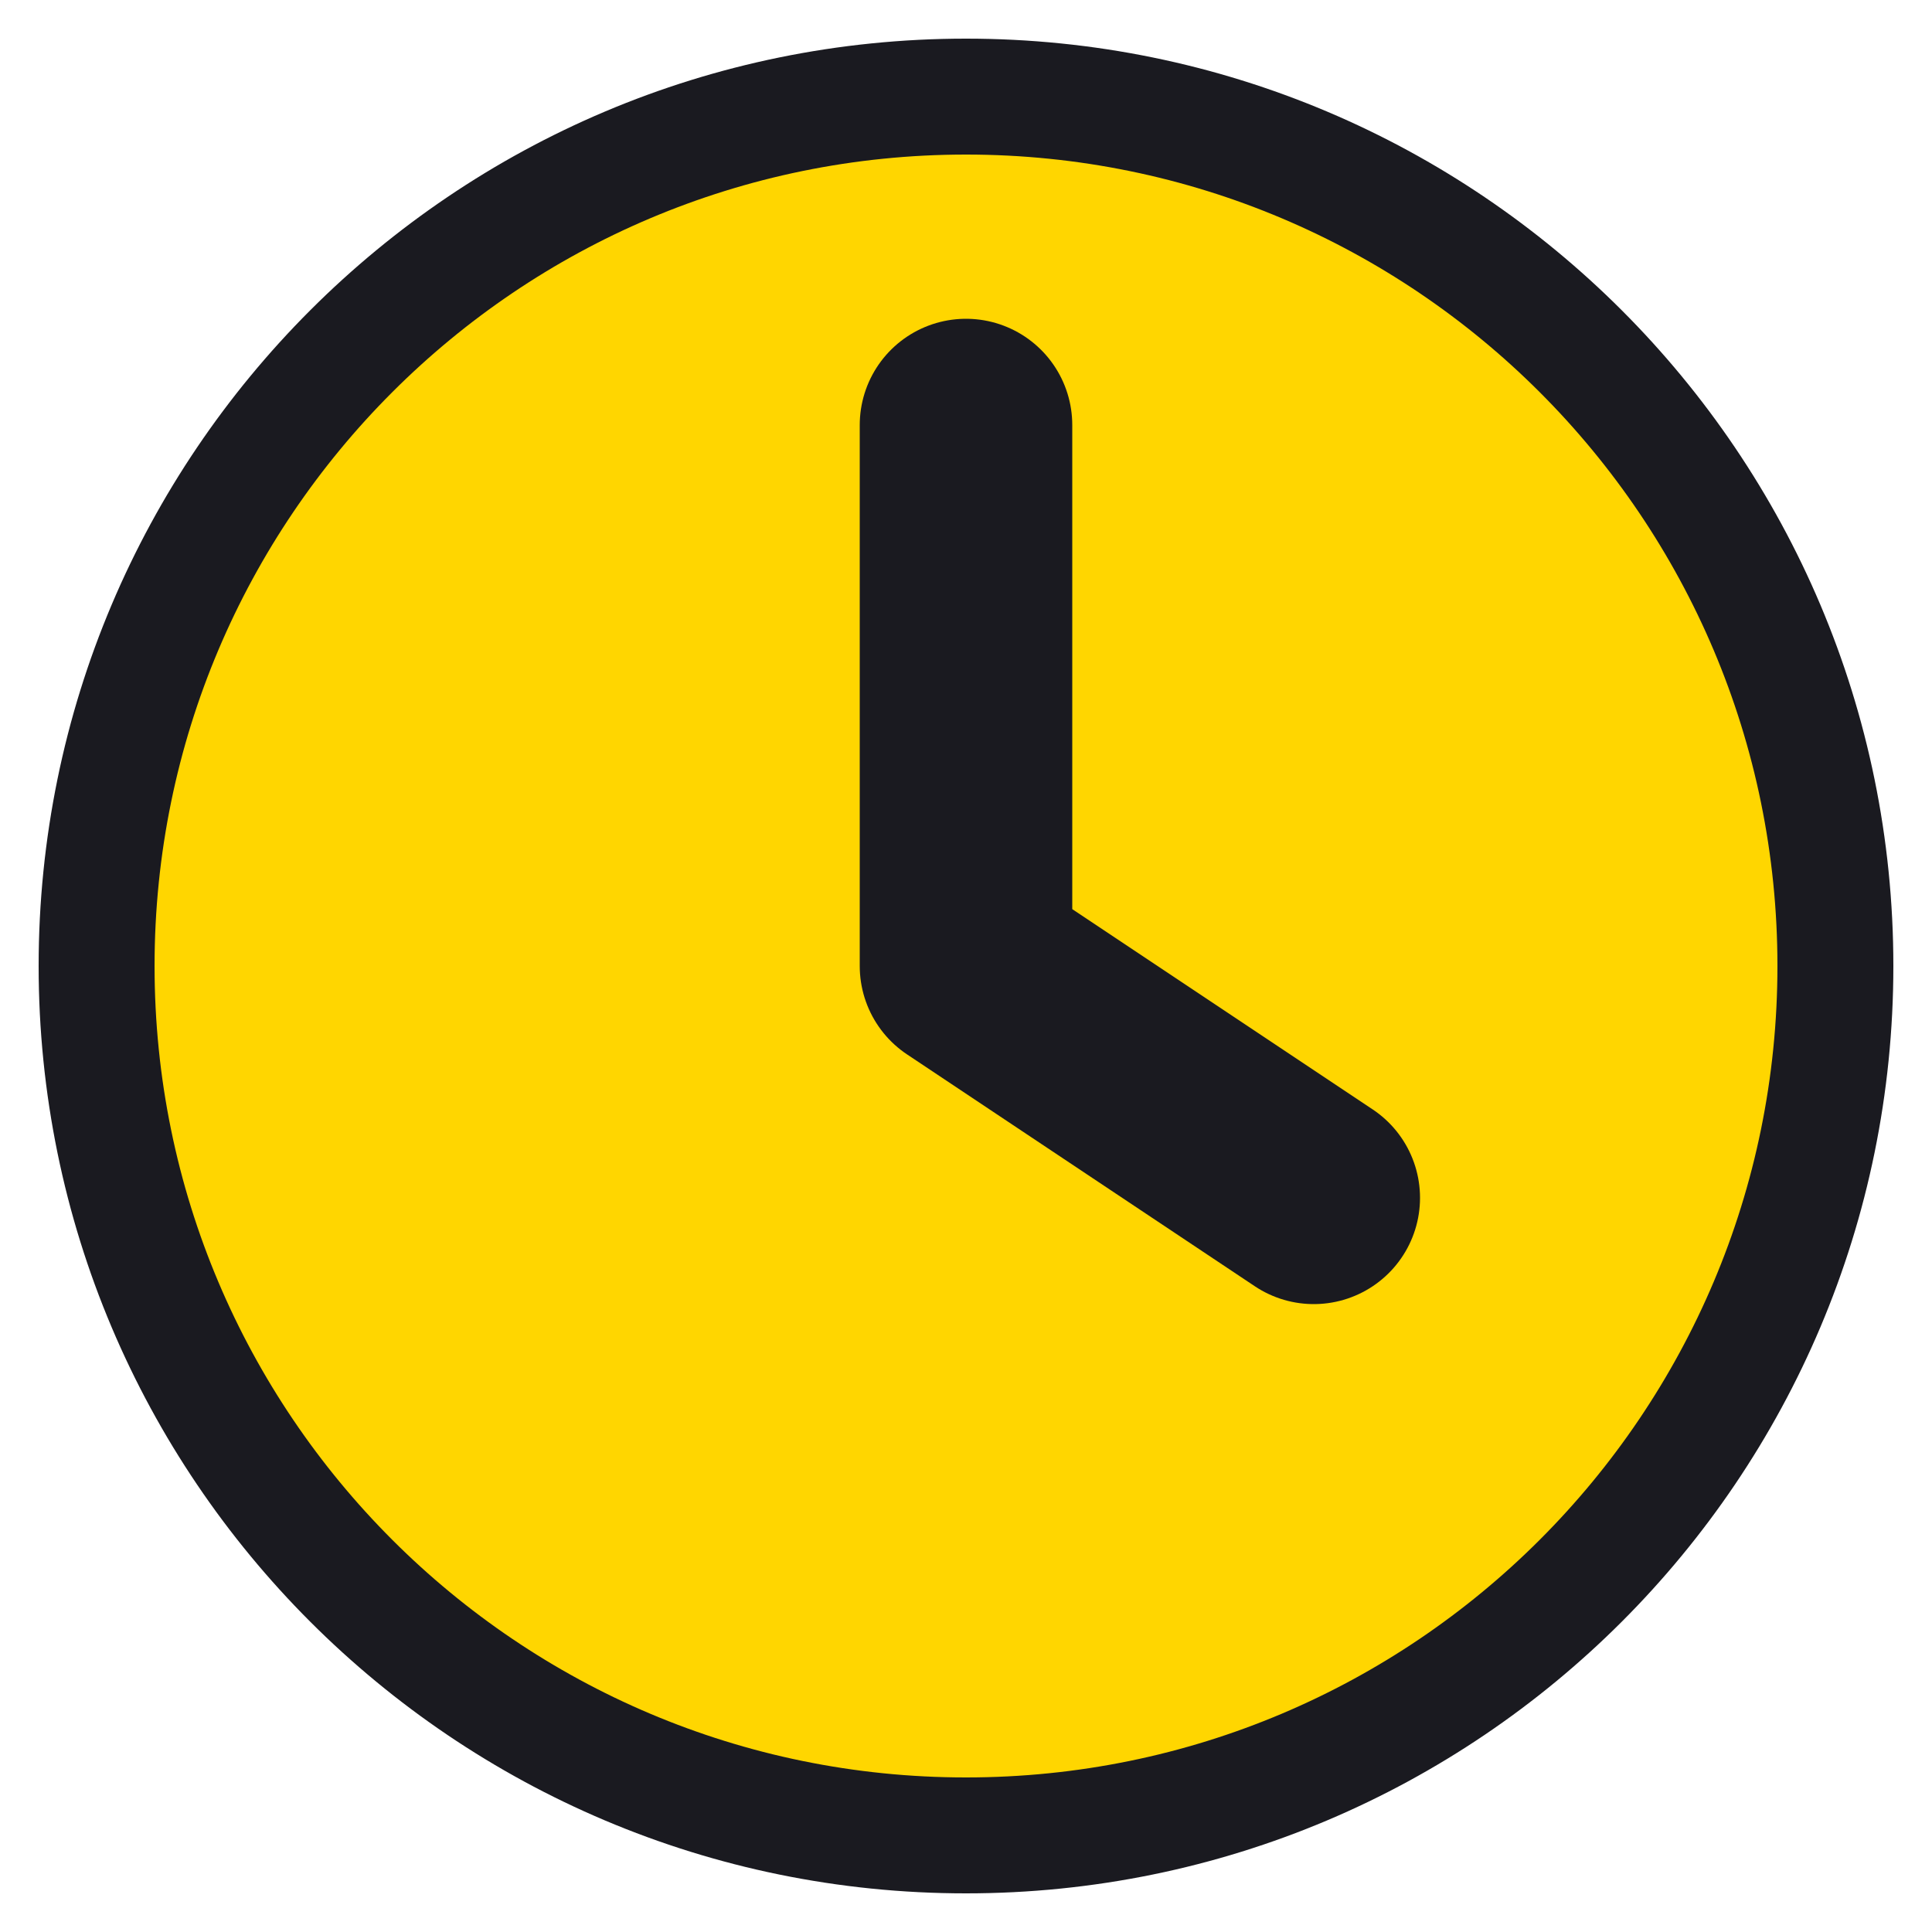
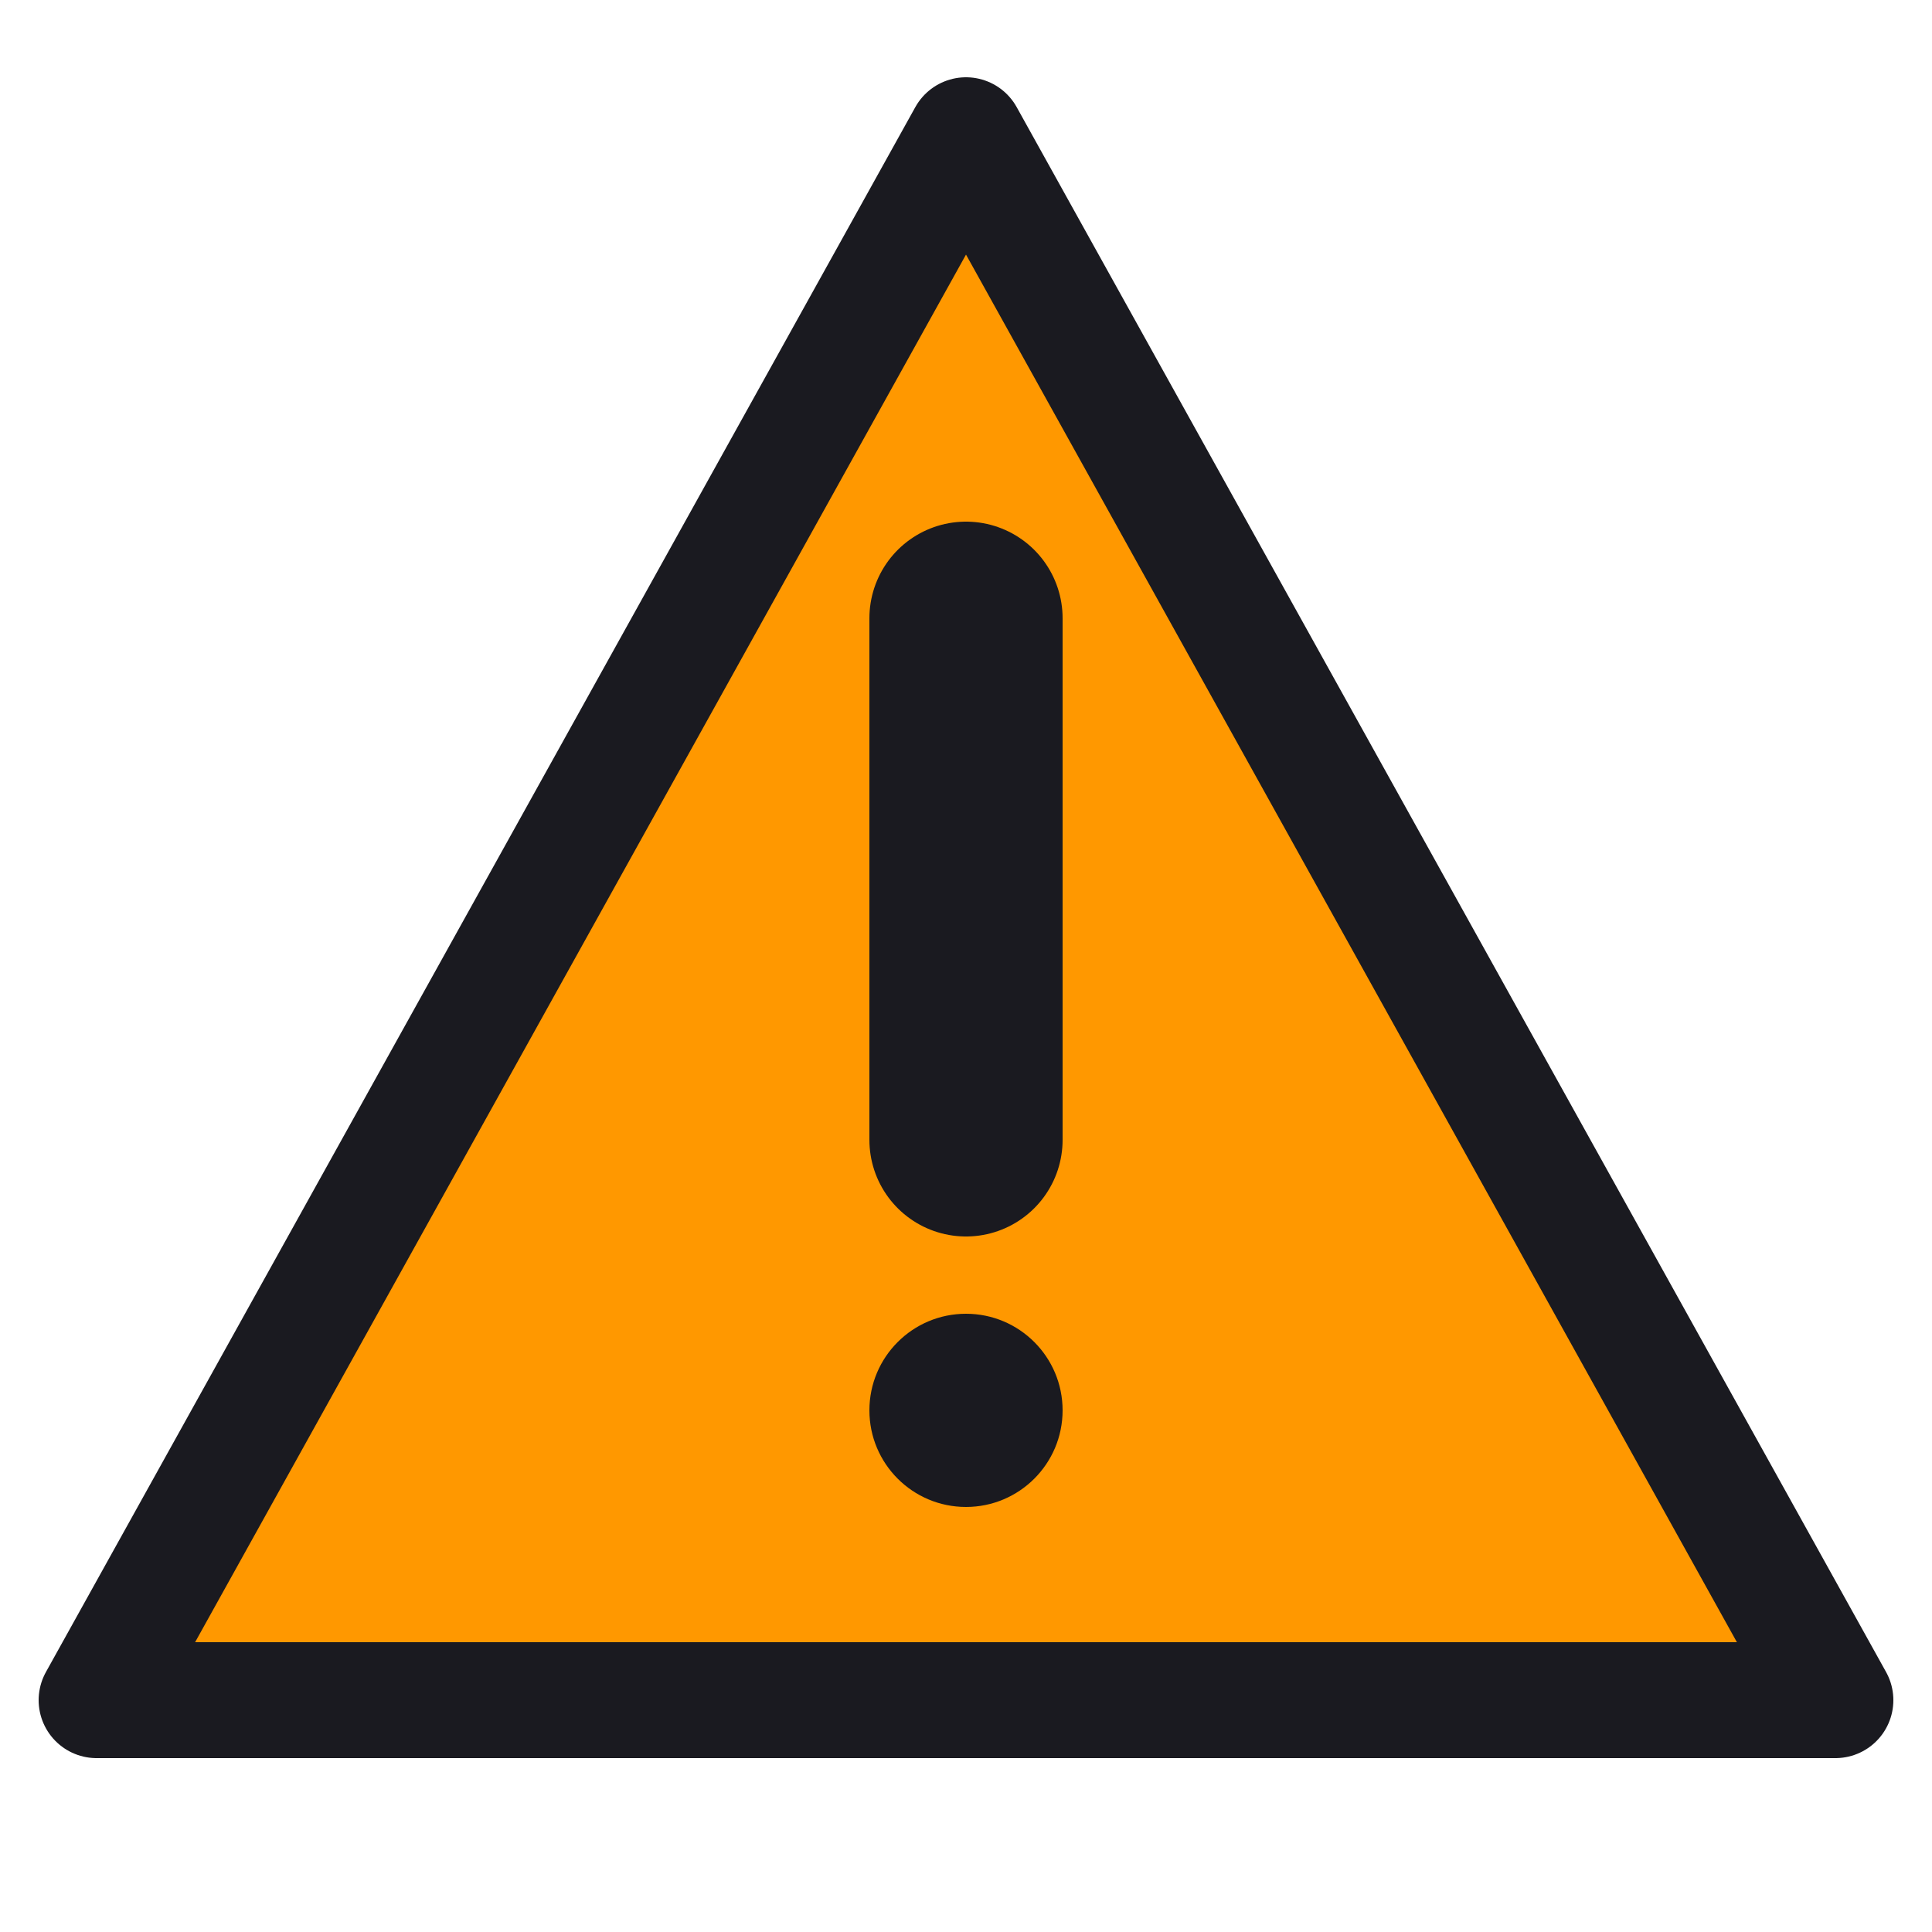
<svg xmlns="http://www.w3.org/2000/svg" viewBox="0 0 100 100">
-   <circle cx="50" cy="50" r="45" fill="#ffd600" stroke="#1a1a20" stroke-width="6" />
-   <path d="M50 22 V50 L68 62" fill="none" stroke="#1a1a20" stroke-width="11" stroke-linecap="round" stroke-linejoin="round" />
+   <path d="M50 7 95 88H5Z" fill="#ff9800" stroke="#1a1a20" stroke-width="6" stroke-linejoin="round" />
+   <path d="M50 32v27" stroke="#1a1a20" stroke-width="10" stroke-linecap="round" />
+   <circle cx="50" cy="73" r="5" fill="#1a1a20" />
</svg>
